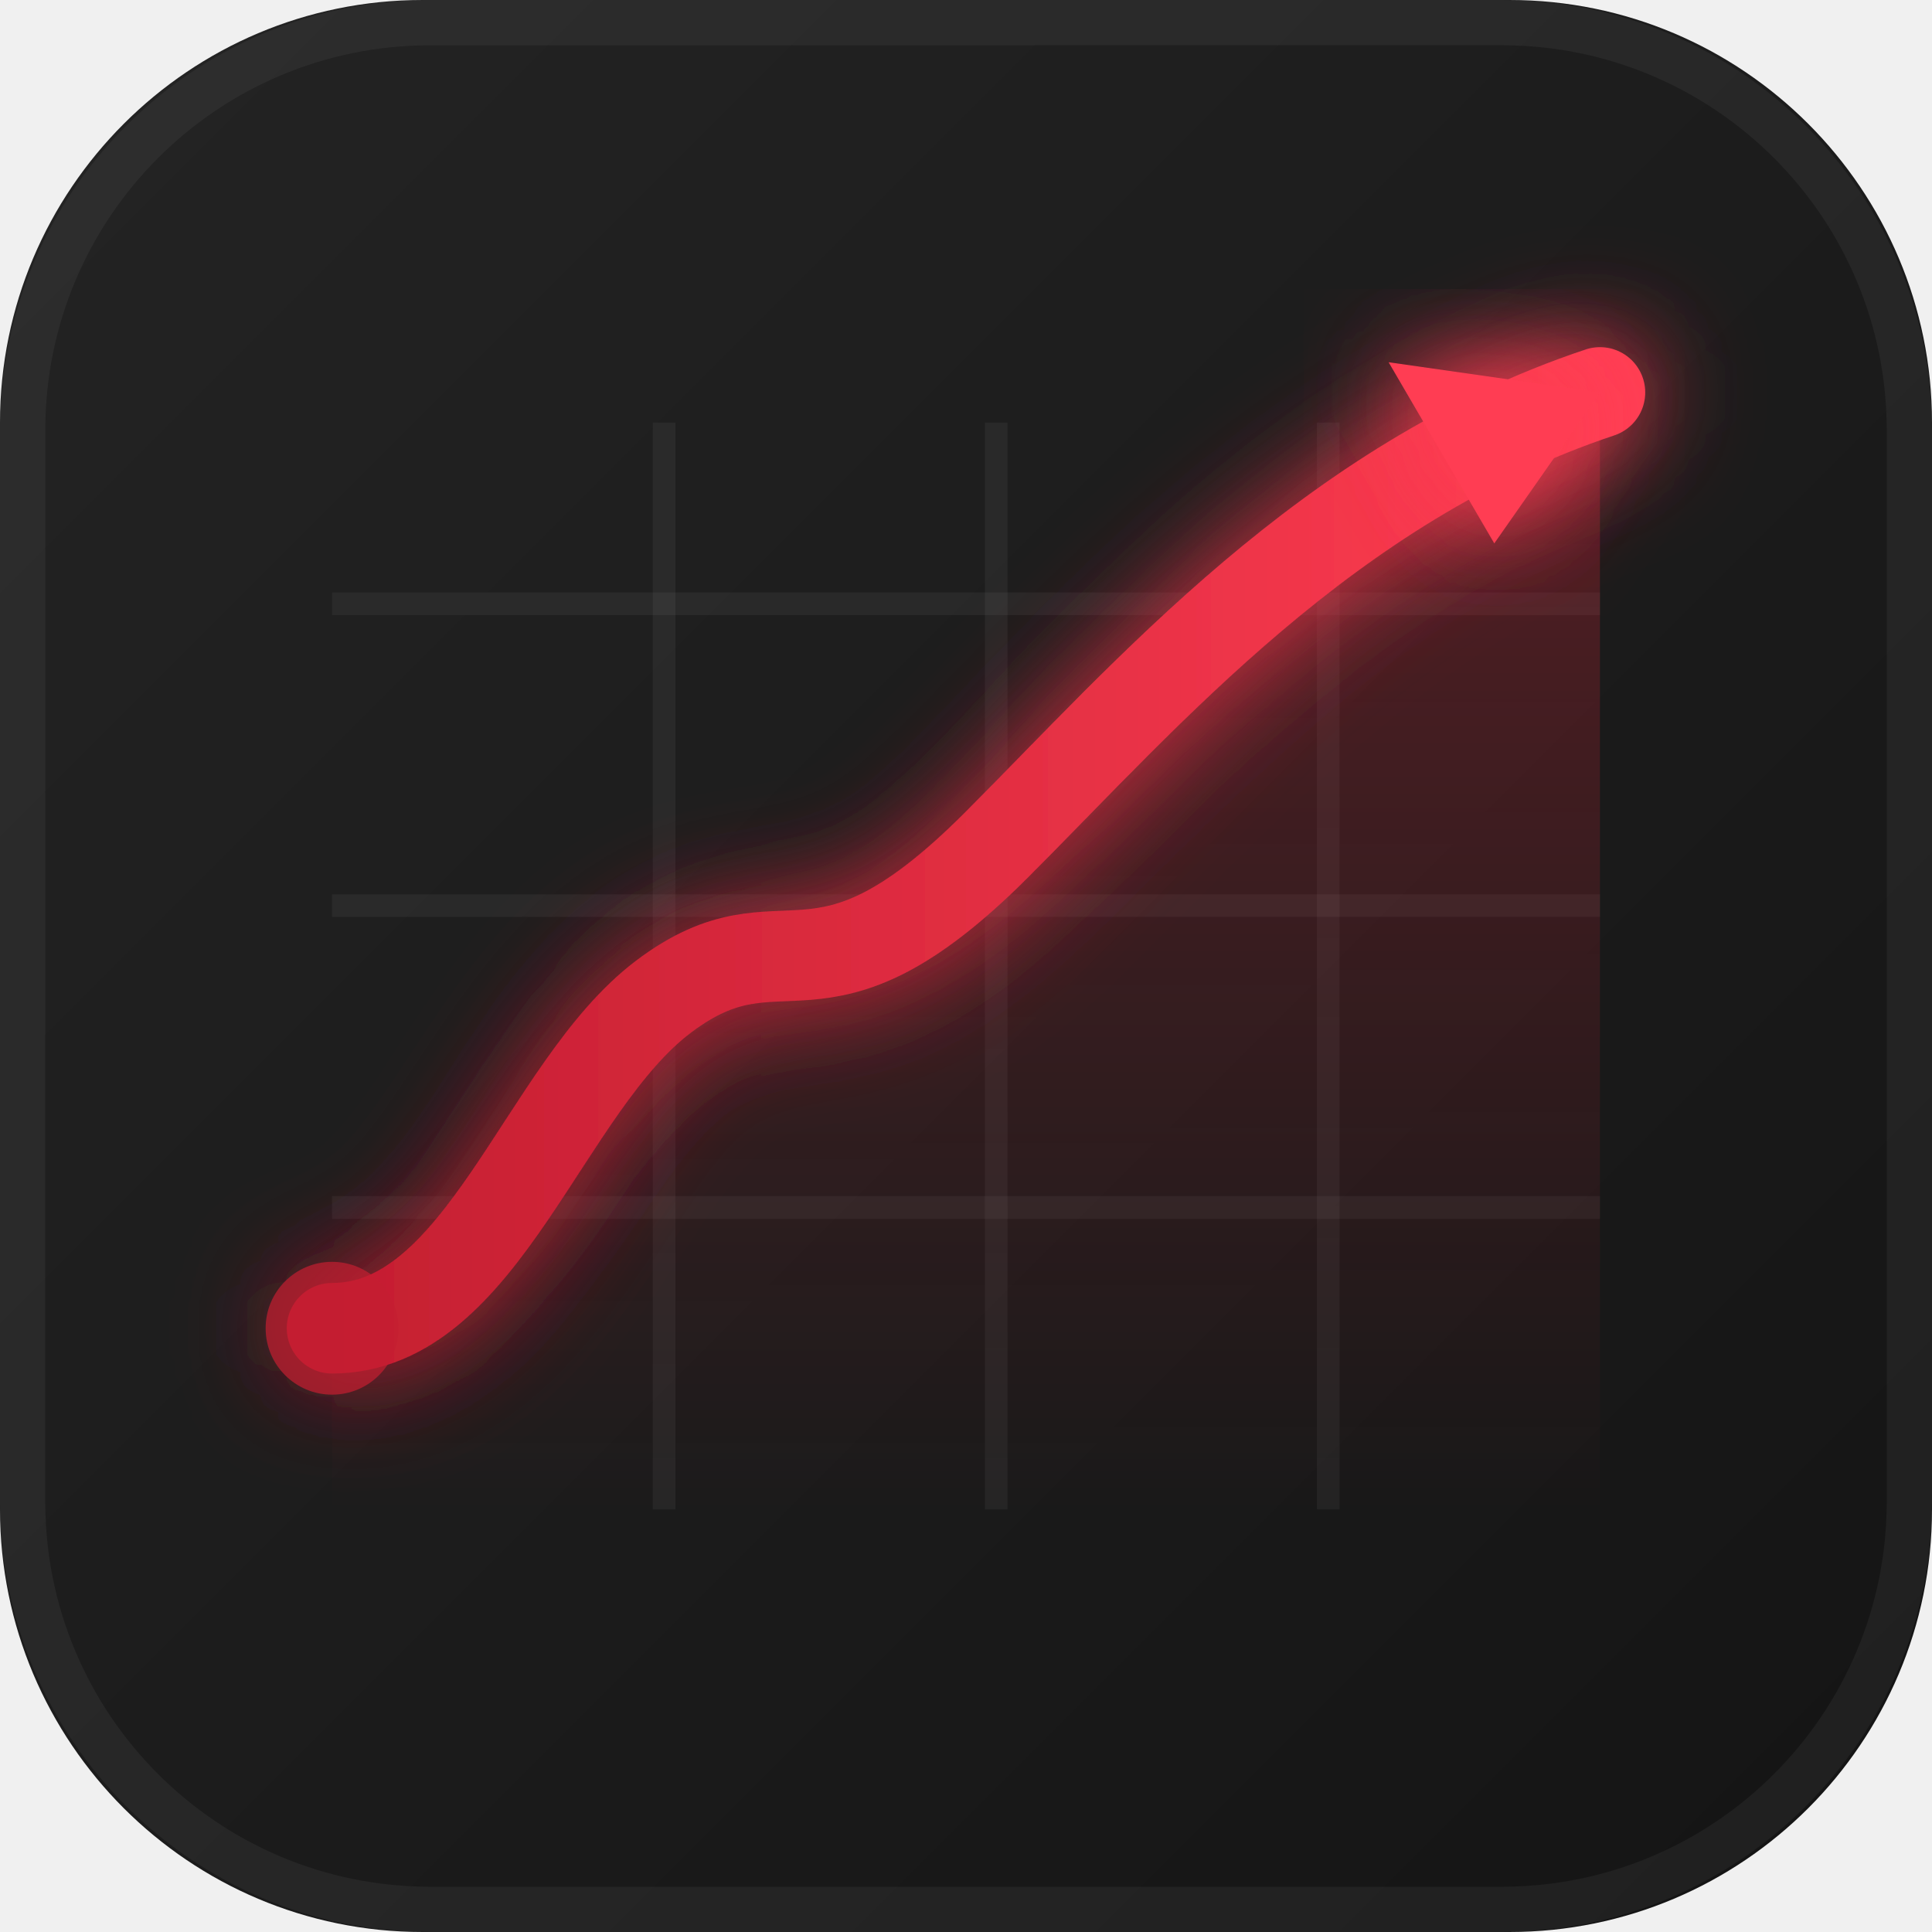
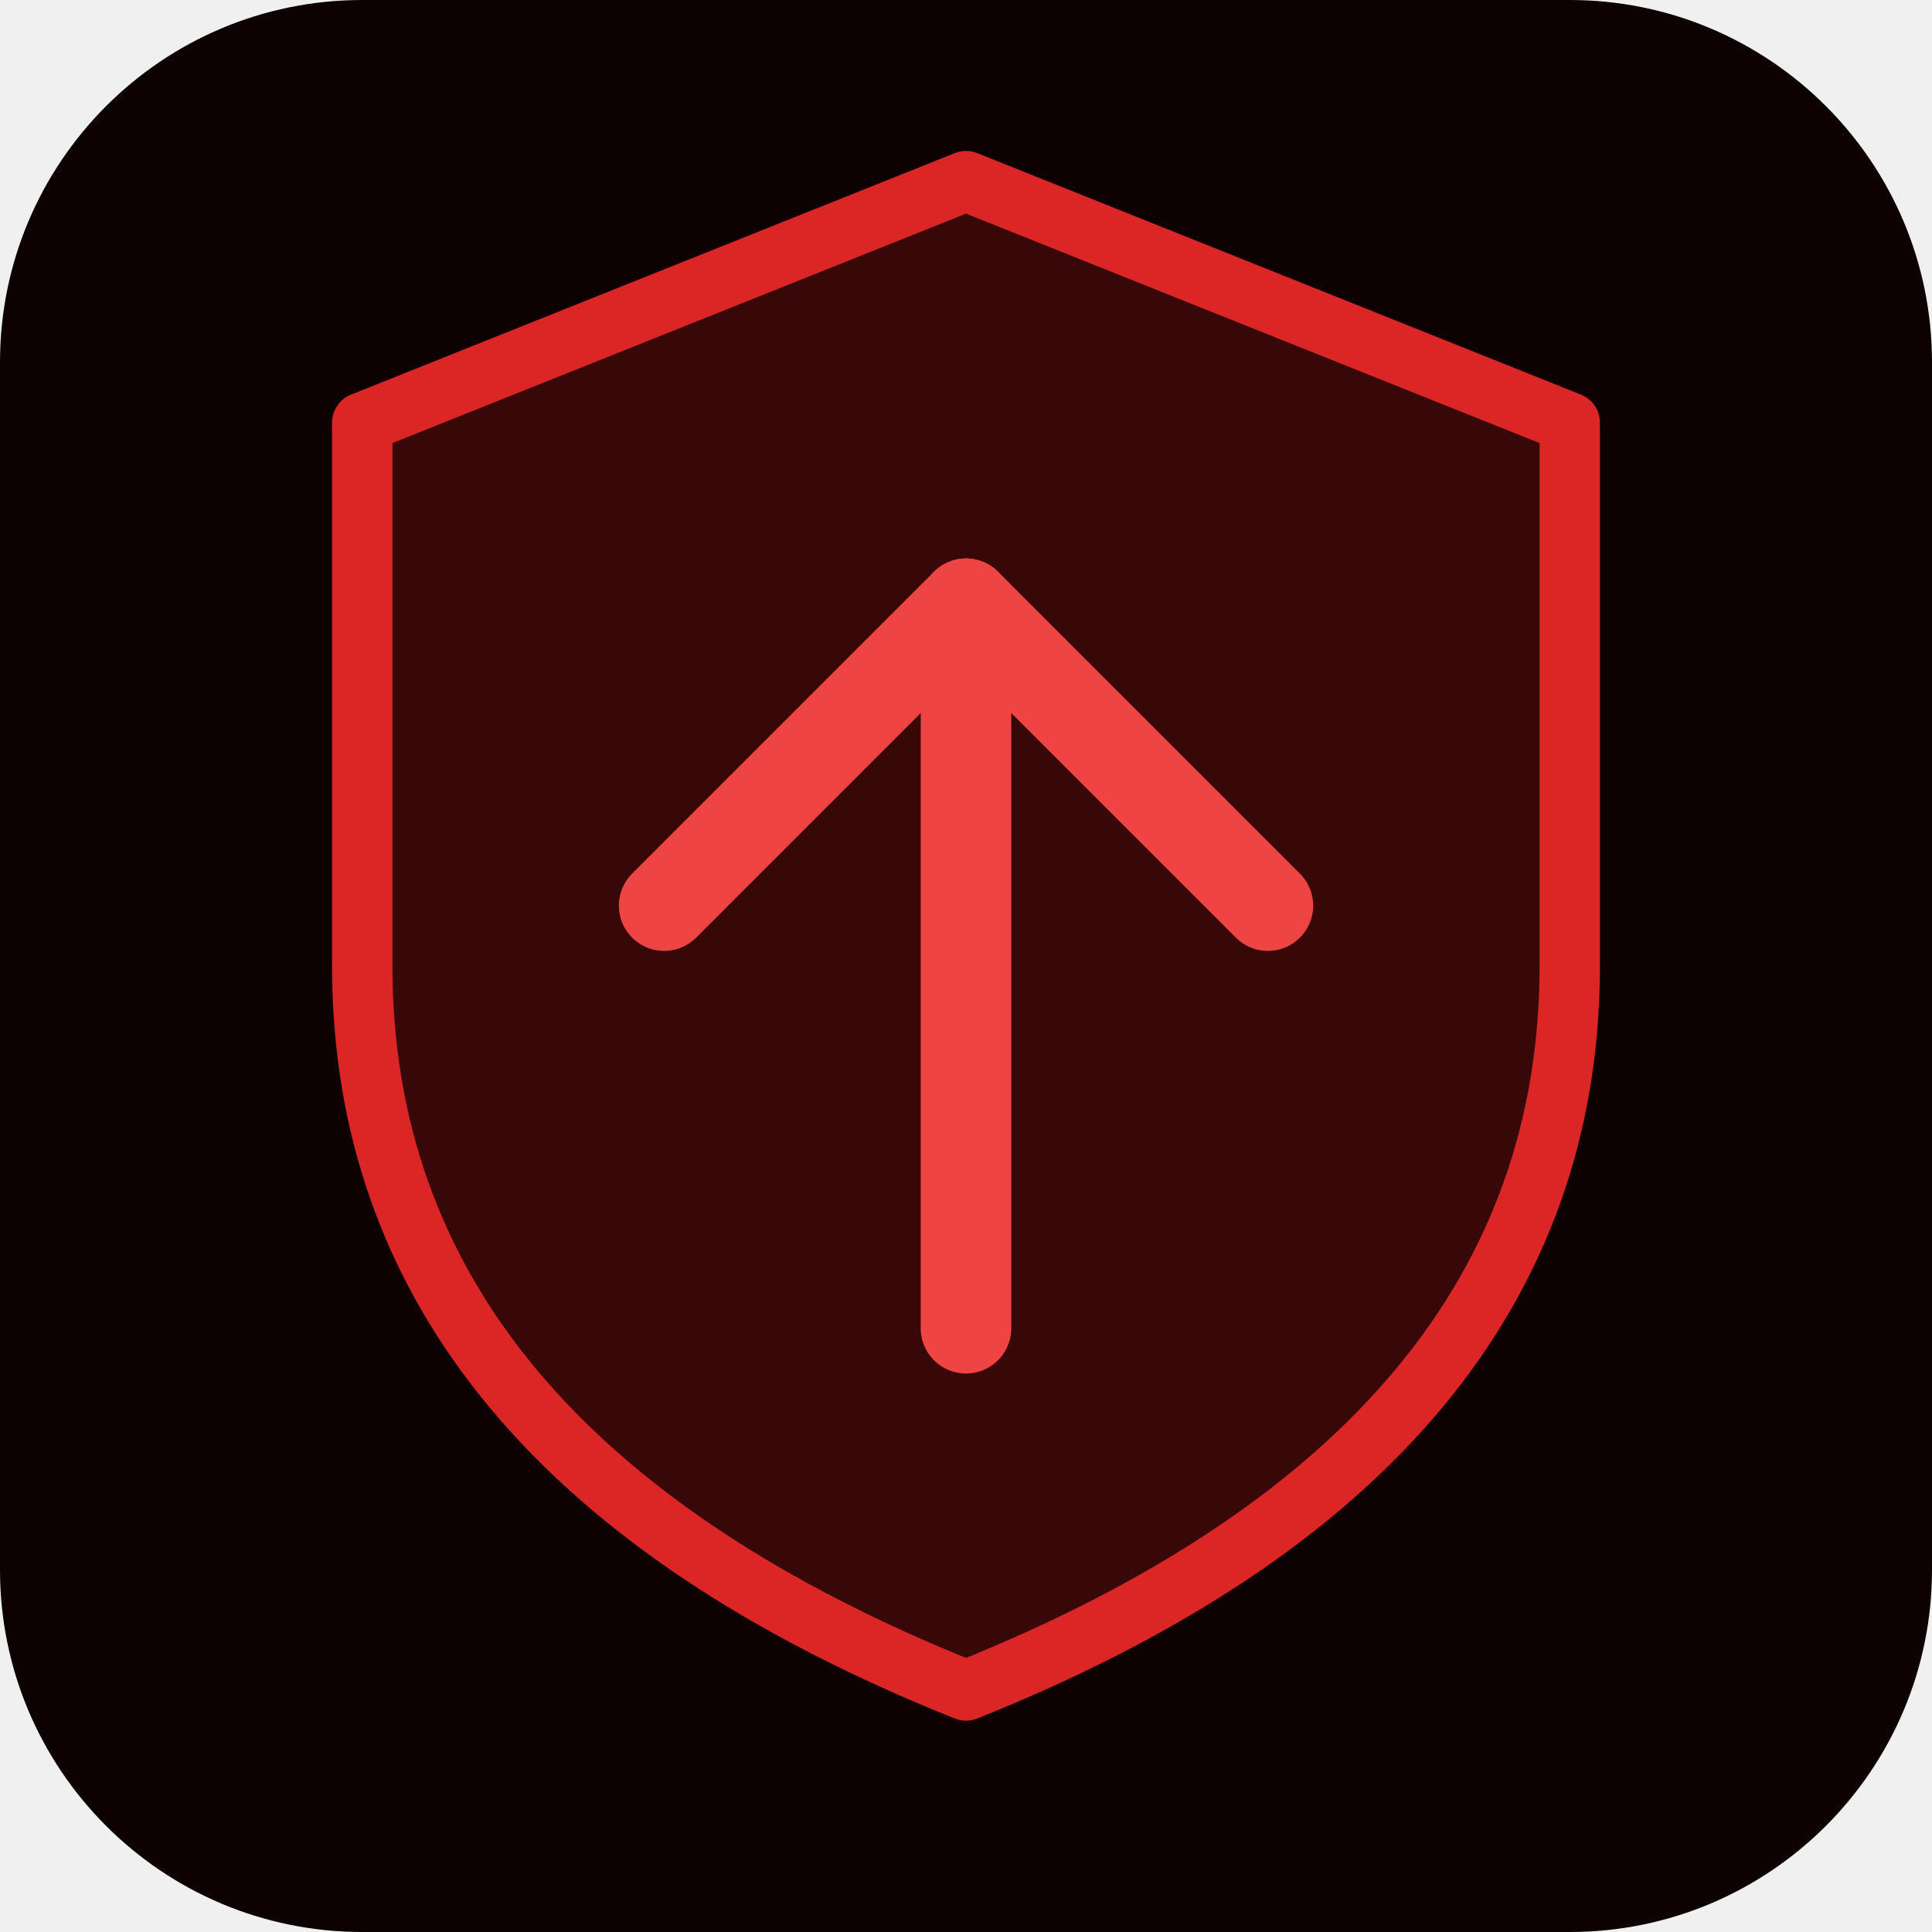
- <svg xmlns="http://www.w3.org/2000/svg" viewBox="0 0 64 64">
-   <defs>
-     <linearGradient id="bg" x1="0" y1="0" x2="1" y2="1">
-       <stop offset="0%" stop-color="#242424" />
-       <stop offset="100%" stop-color="#141414" />
-     </linearGradient>
-     <linearGradient id="line-grad" x1="0" y1="0" x2="1" y2="0">
-       <stop offset="0%" stop-color="#C41E31" />
-       <stop offset="100%" stop-color="#FF3D52" />
-     </linearGradient>
-     <linearGradient id="area-grad" x1="0" y1="0" x2="0" y2="1">
-       <stop offset="0%" stop-color="#E8253A" stop-opacity="0.28" />
-       <stop offset="100%" stop-color="#E8253A" stop-opacity="0" />
-     </linearGradient>
-     <filter id="glow" x="-40%" y="-40%" width="180%" height="180%">
-       <feGaussianBlur stdDeviation="1.8" result="blur" />
-       <feMerge>
-         <feMergeNode in="blur" />
-         <feMergeNode in="SourceGraphic" />
-       </feMerge>
-     </filter>
-   </defs>
-   <rect width="64" height="64" rx="14" fill="url(#bg)" />
-   <rect x="0.75" y="0.75" width="62.5" height="62.5" rx="13.5" fill="none" stroke="#ffffff" stroke-opacity="0.05" stroke-width="1.5" />
-   <g stroke="#ffffff" stroke-opacity="0.05" stroke-width="0.75">
-     <line x1="11" y1="20" x2="53" y2="20" />
-     <line x1="11" y1="30" x2="53" y2="30" />
-     <line x1="11" y1="40" x2="53" y2="40" />
-     <line x1="22" y1="14" x2="22" y2="50" />
-     <line x1="33" y1="14" x2="33" y2="50" />
-     <line x1="44" y1="14" x2="44" y2="50" />
-   </g>
-   <path d="M11 44 C16 44 18 36 22 33 C26 30 27 34 33 28 C38 23 44 16 53 13 L53 50 L11 50 Z" fill="url(#area-grad)" />
-   <path d="M11 44 C16 44 18 36 22 33 C26 30 27 34 33 28 C38 23 44 16 53 13" fill="none" stroke="url(#line-grad)" stroke-width="3" stroke-linecap="round" stroke-linejoin="round" filter="url(#glow)" />
-   <polygon points="53,13 46,12 49.5,18" fill="#FF3D52" filter="url(#glow)" />
-   <circle cx="11" cy="44" r="2.2" fill="#C41E31" opacity="0.7" />
+ <svg xmlns="http://www.w3.org/2000/svg" viewBox="0 0 32 32" width="32" height="32">
+   <rect width="32" height="32" rx="6" fill="#0d0101" />
+   <path d="M16,3 L26,7 L26,16 Q26,24 16,28 Q6,24 6,16 L6,7 Z" fill="#B91C1C" fill-opacity="0.25" />
+   <path d="M16,3 L26,7 L26,16 Q26,24 16,28 Q6,24 6,16 L6,7 Z" fill="none" stroke="#DC2626" stroke-width="1" stroke-linejoin="round" />
+   <line x1="16" y1="22" x2="16" y2="10" stroke="#EF4444" stroke-width="1.5" stroke-linecap="round" />
+   <polyline points="11,15 16,10 21,15" stroke="#EF4444" stroke-width="1.5" fill="none" stroke-linecap="round" stroke-linejoin="round" />
</svg>
